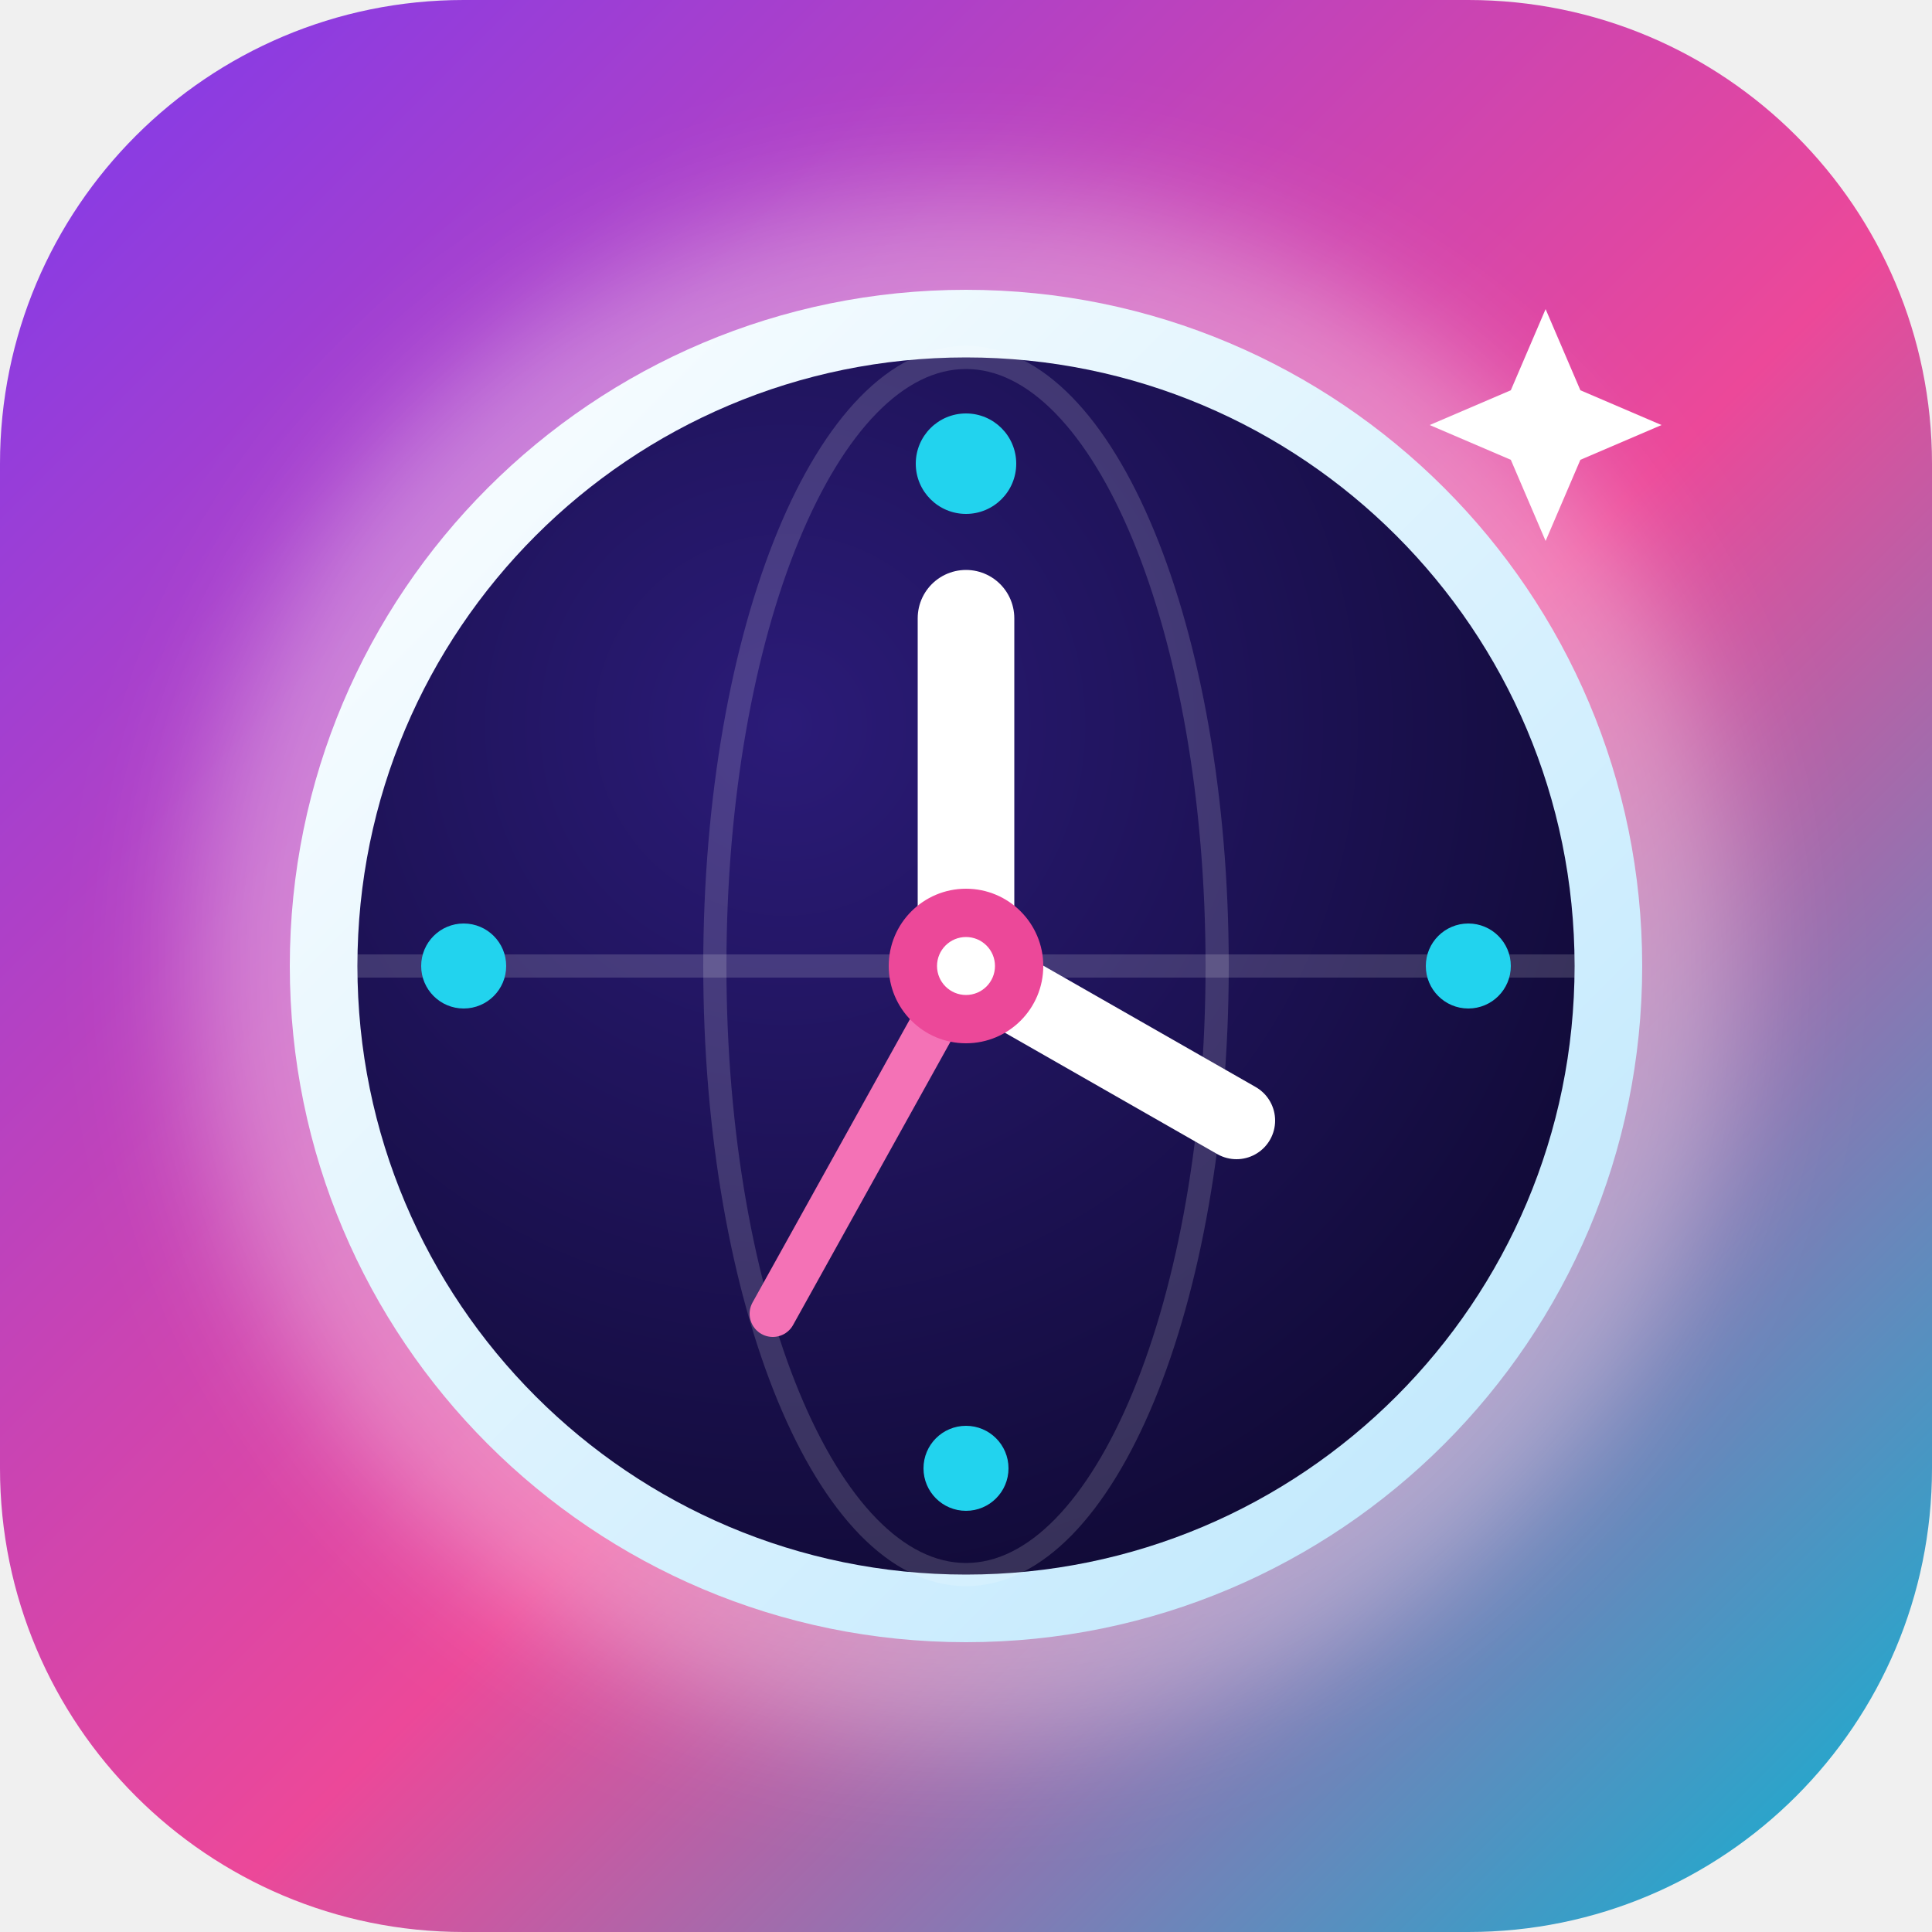
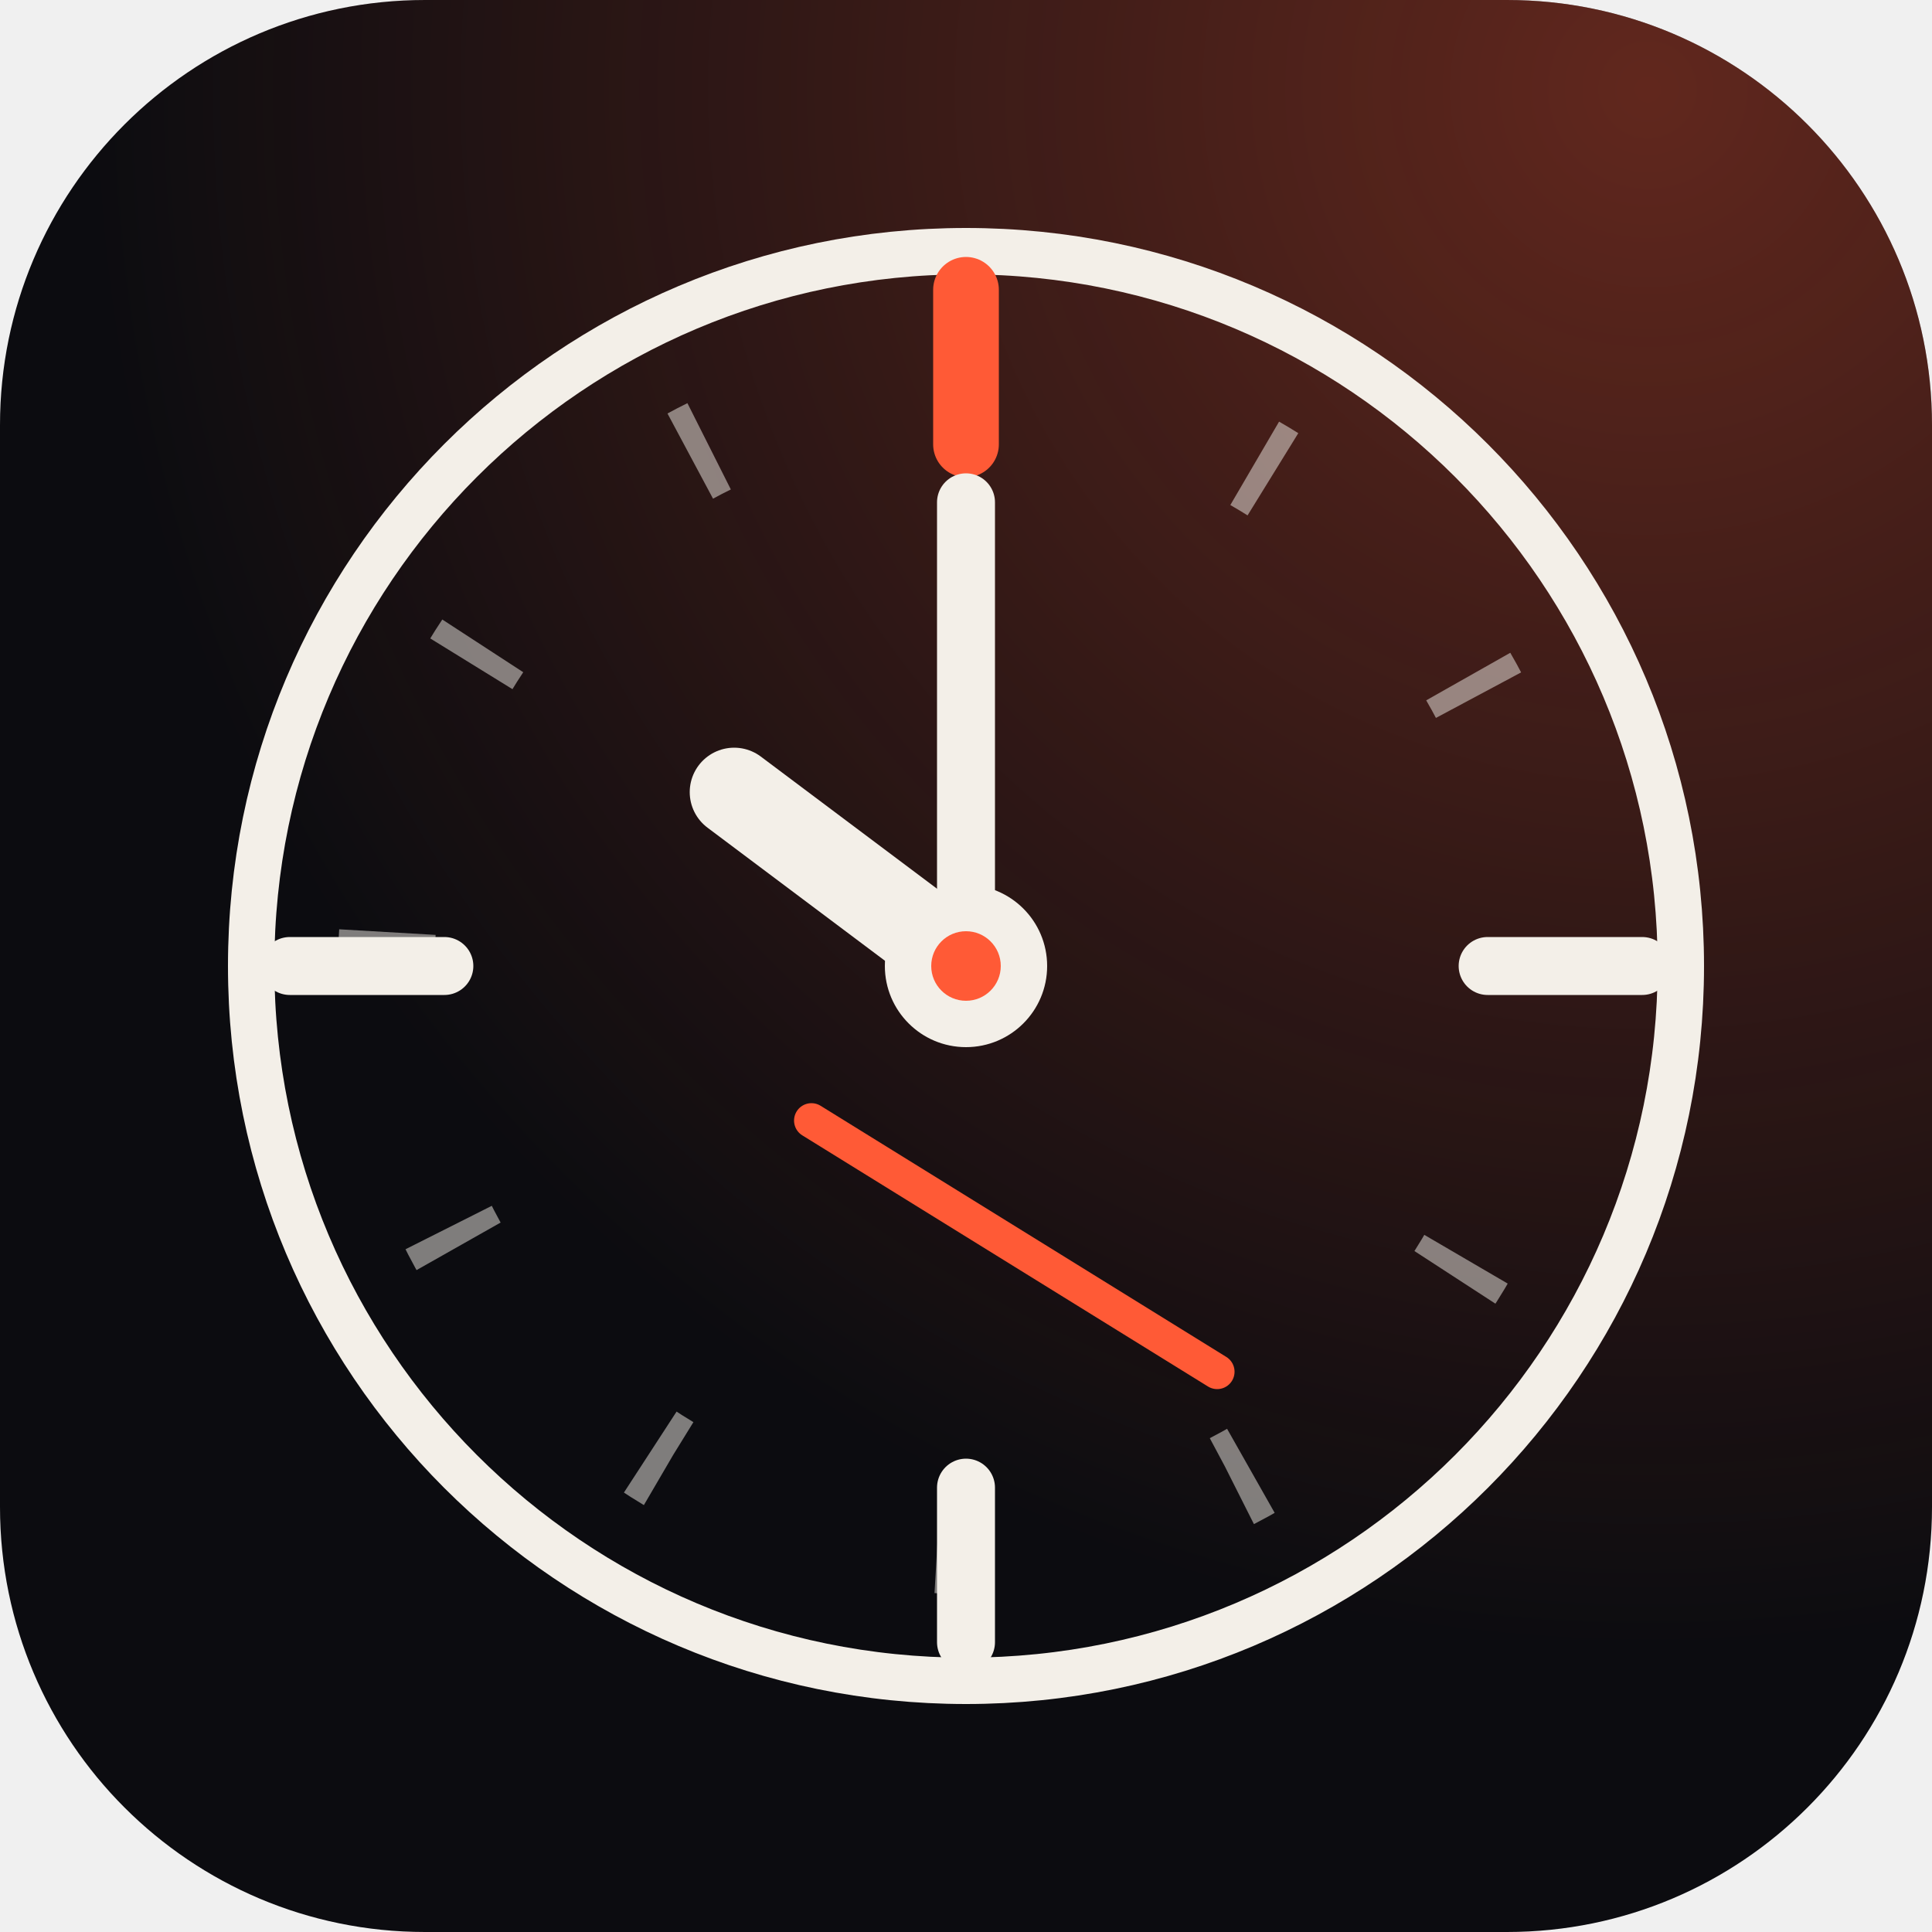
<svg xmlns="http://www.w3.org/2000/svg" viewBox="0 0 100 100">
  <defs>
-     <linearGradient id="g" x1="0" y1="0" x2="1" y2="1">
-       <stop offset="0" stop-color="#7c3aed" />
-       <stop offset=".55" stop-color="#ec4899" />
-       <stop offset="1" stop-color="#06b6d4" />
-     </linearGradient>
-     <radialGradient id="f" cx=".35" cy=".3" r=".95">
-       <stop offset="0" stop-color="#2b1b78" />
-       <stop offset="1" stop-color="#0a0626" />
+     <radialGradient id="a" cx=".85" cy=".05" r=".8">
+       <stop offset="0" stop-color="#ff5a36" stop-opacity=".35" />
+       <stop offset="1" stop-color="#ff5a36" stop-opacity="0" />
    </radialGradient>
-     <linearGradient id="r" x1="0" y1="0" x2="1" y2="1">
-       <stop offset="0" stop-color="#fff" />
-       <stop offset="1" stop-color="#bae6fd" />
-     </linearGradient>
-     <filter id="b" x="-30%" y="-30%" width="160%" height="160%">
-       <feGaussianBlur stdDeviation="3" />
-     </filter>
  </defs>
-   <rect width="100" height="100" rx="24" fill="url(#g)" />
-   <circle cx="50" cy="50" r="40" fill="#fff" opacity=".35" filter="url(#b)" />
-   <circle cx="50" cy="50" r="35" fill="url(#r)" />
-   <circle cx="50" cy="50" r="31.5" fill="url(#f)" />
-   <ellipse cx="50" cy="50" rx="13" ry="31.5" fill="none" stroke="#fff" stroke-opacity=".16" stroke-width="1.2" />
-   <path d="M18.5 50h63" stroke="#fff" stroke-opacity=".16" stroke-width="1.2" />
-   <g fill="#22d3ee">
-     <circle cx="50" cy="24" r="2.6" />
-     <circle cx="76" cy="50" r="2.2" />
-     <circle cx="50" cy="76" r="2.2" />
-     <circle cx="24" cy="50" r="2.2" />
+   <rect width="100" height="100" rx="22" fill="#0c0c10" />
+   <rect width="100" height="100" rx="22" fill="url(#a)" />
+   <circle cx="50" cy="50" r="37" fill="none" stroke="#f3efe8" stroke-width="2.4" />
+   <circle cx="50" cy="50" r="30" fill="none" stroke="#f3efe8" stroke-opacity=".5" stroke-width="5" stroke-dasharray="1.1 14.7" transform="rotate(-90.3 50 50)" />
+   <path d="M50 15v8" stroke="#ff5a36" stroke-width="3.4" stroke-linecap="round" />
+   <path d="M85 50h-8M50 85v-8M15 50h8" stroke="#f3efe8" stroke-width="3" stroke-linecap="round" />
+   <g stroke-linecap="round" fill="none">
+     <path d="M50 50L38 41" stroke="#f3efe8" stroke-width="4.6" />
+     <path d="M50 50L50 26" stroke="#f3efe8" stroke-width="3" />
+     <path d="M42 58L63 71" stroke="#ff5a36" stroke-width="1.8" />
  </g>
-   <g stroke-linecap="round" fill="none">
-     <path d="M50 50V32" stroke="#fff" stroke-width="5" />
-     <path d="M50 50L64 58" stroke="#fff" stroke-width="4" />
-     <path d="M50 50L40 68" stroke="#f472b6" stroke-width="2.4" />
-   </g>
-   <circle cx="50" cy="50" r="4" fill="#ec4899" />
-   <circle cx="50" cy="50" r="1.5" fill="#fff" />
-   <path d="M80 16l1.8 4.2 4.2 1.8-4.2 1.8L80 28l-1.8-4.2-4.2-1.8 4.2-1.8z" fill="#fff" />
+   <circle cx="50" cy="50" r="4.2" fill="#f3efe8" />
+   <circle cx="50" cy="50" r="1.8" fill="#ff5a36" />
</svg>
